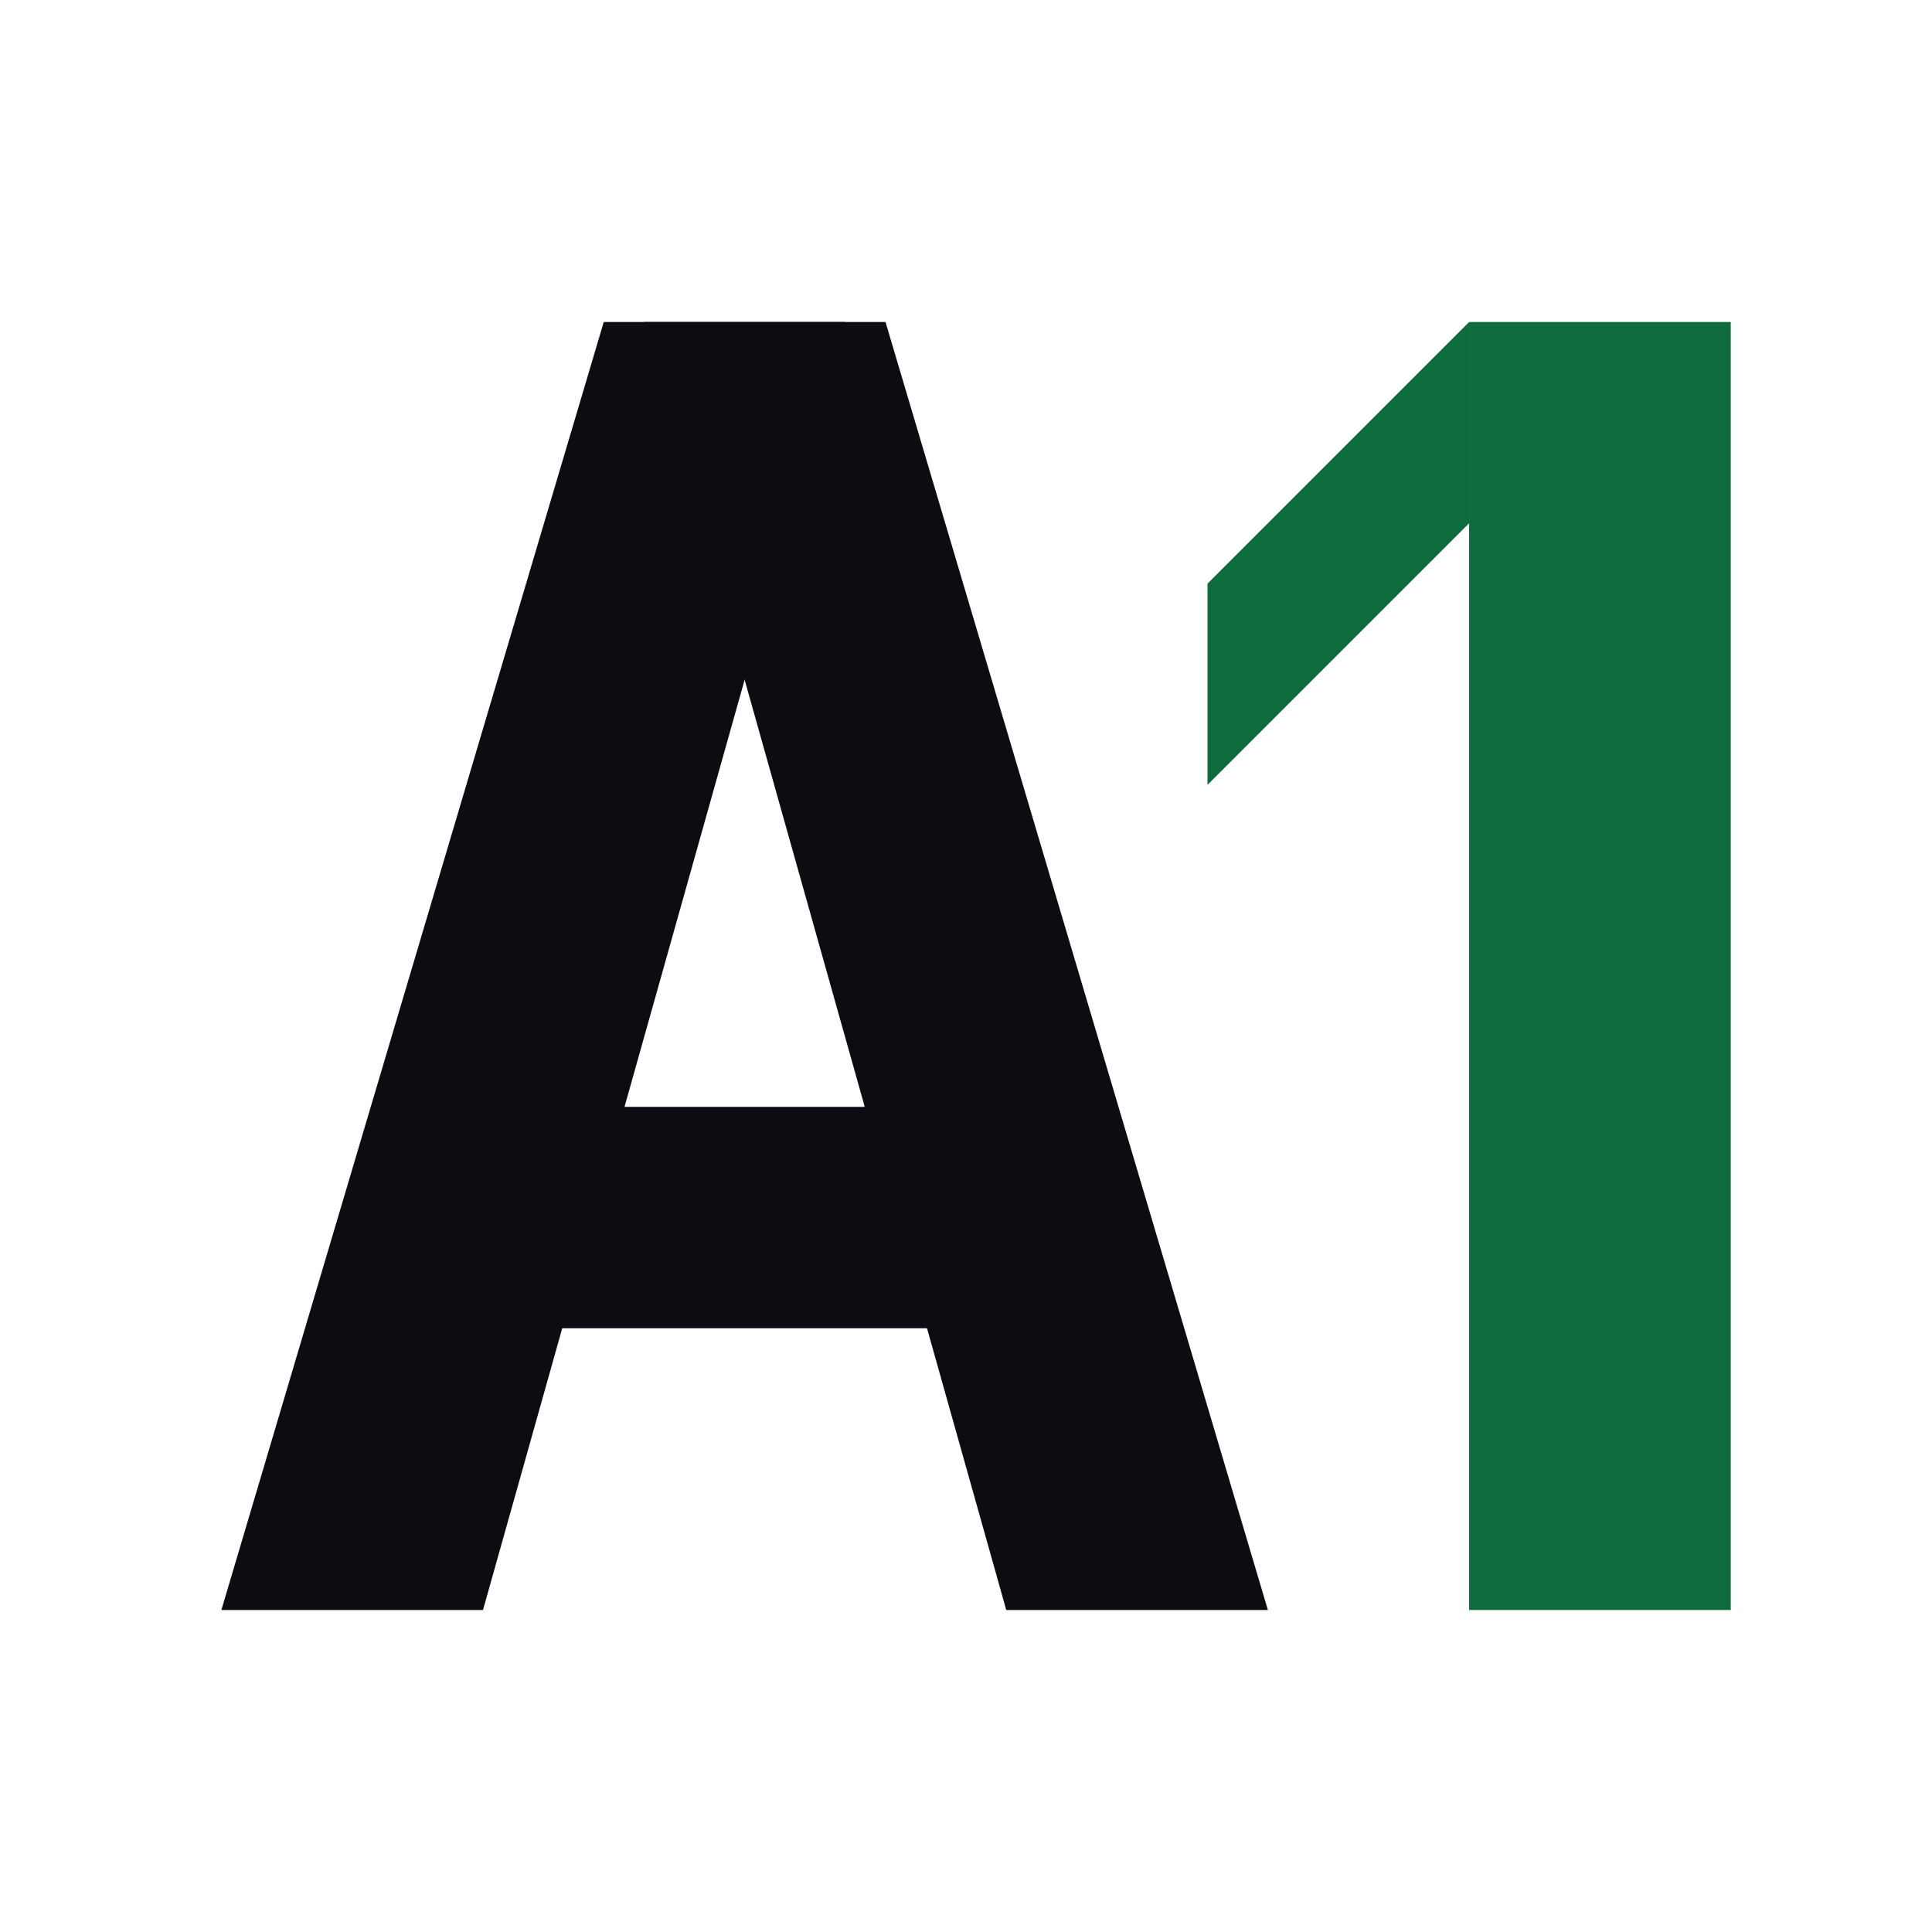
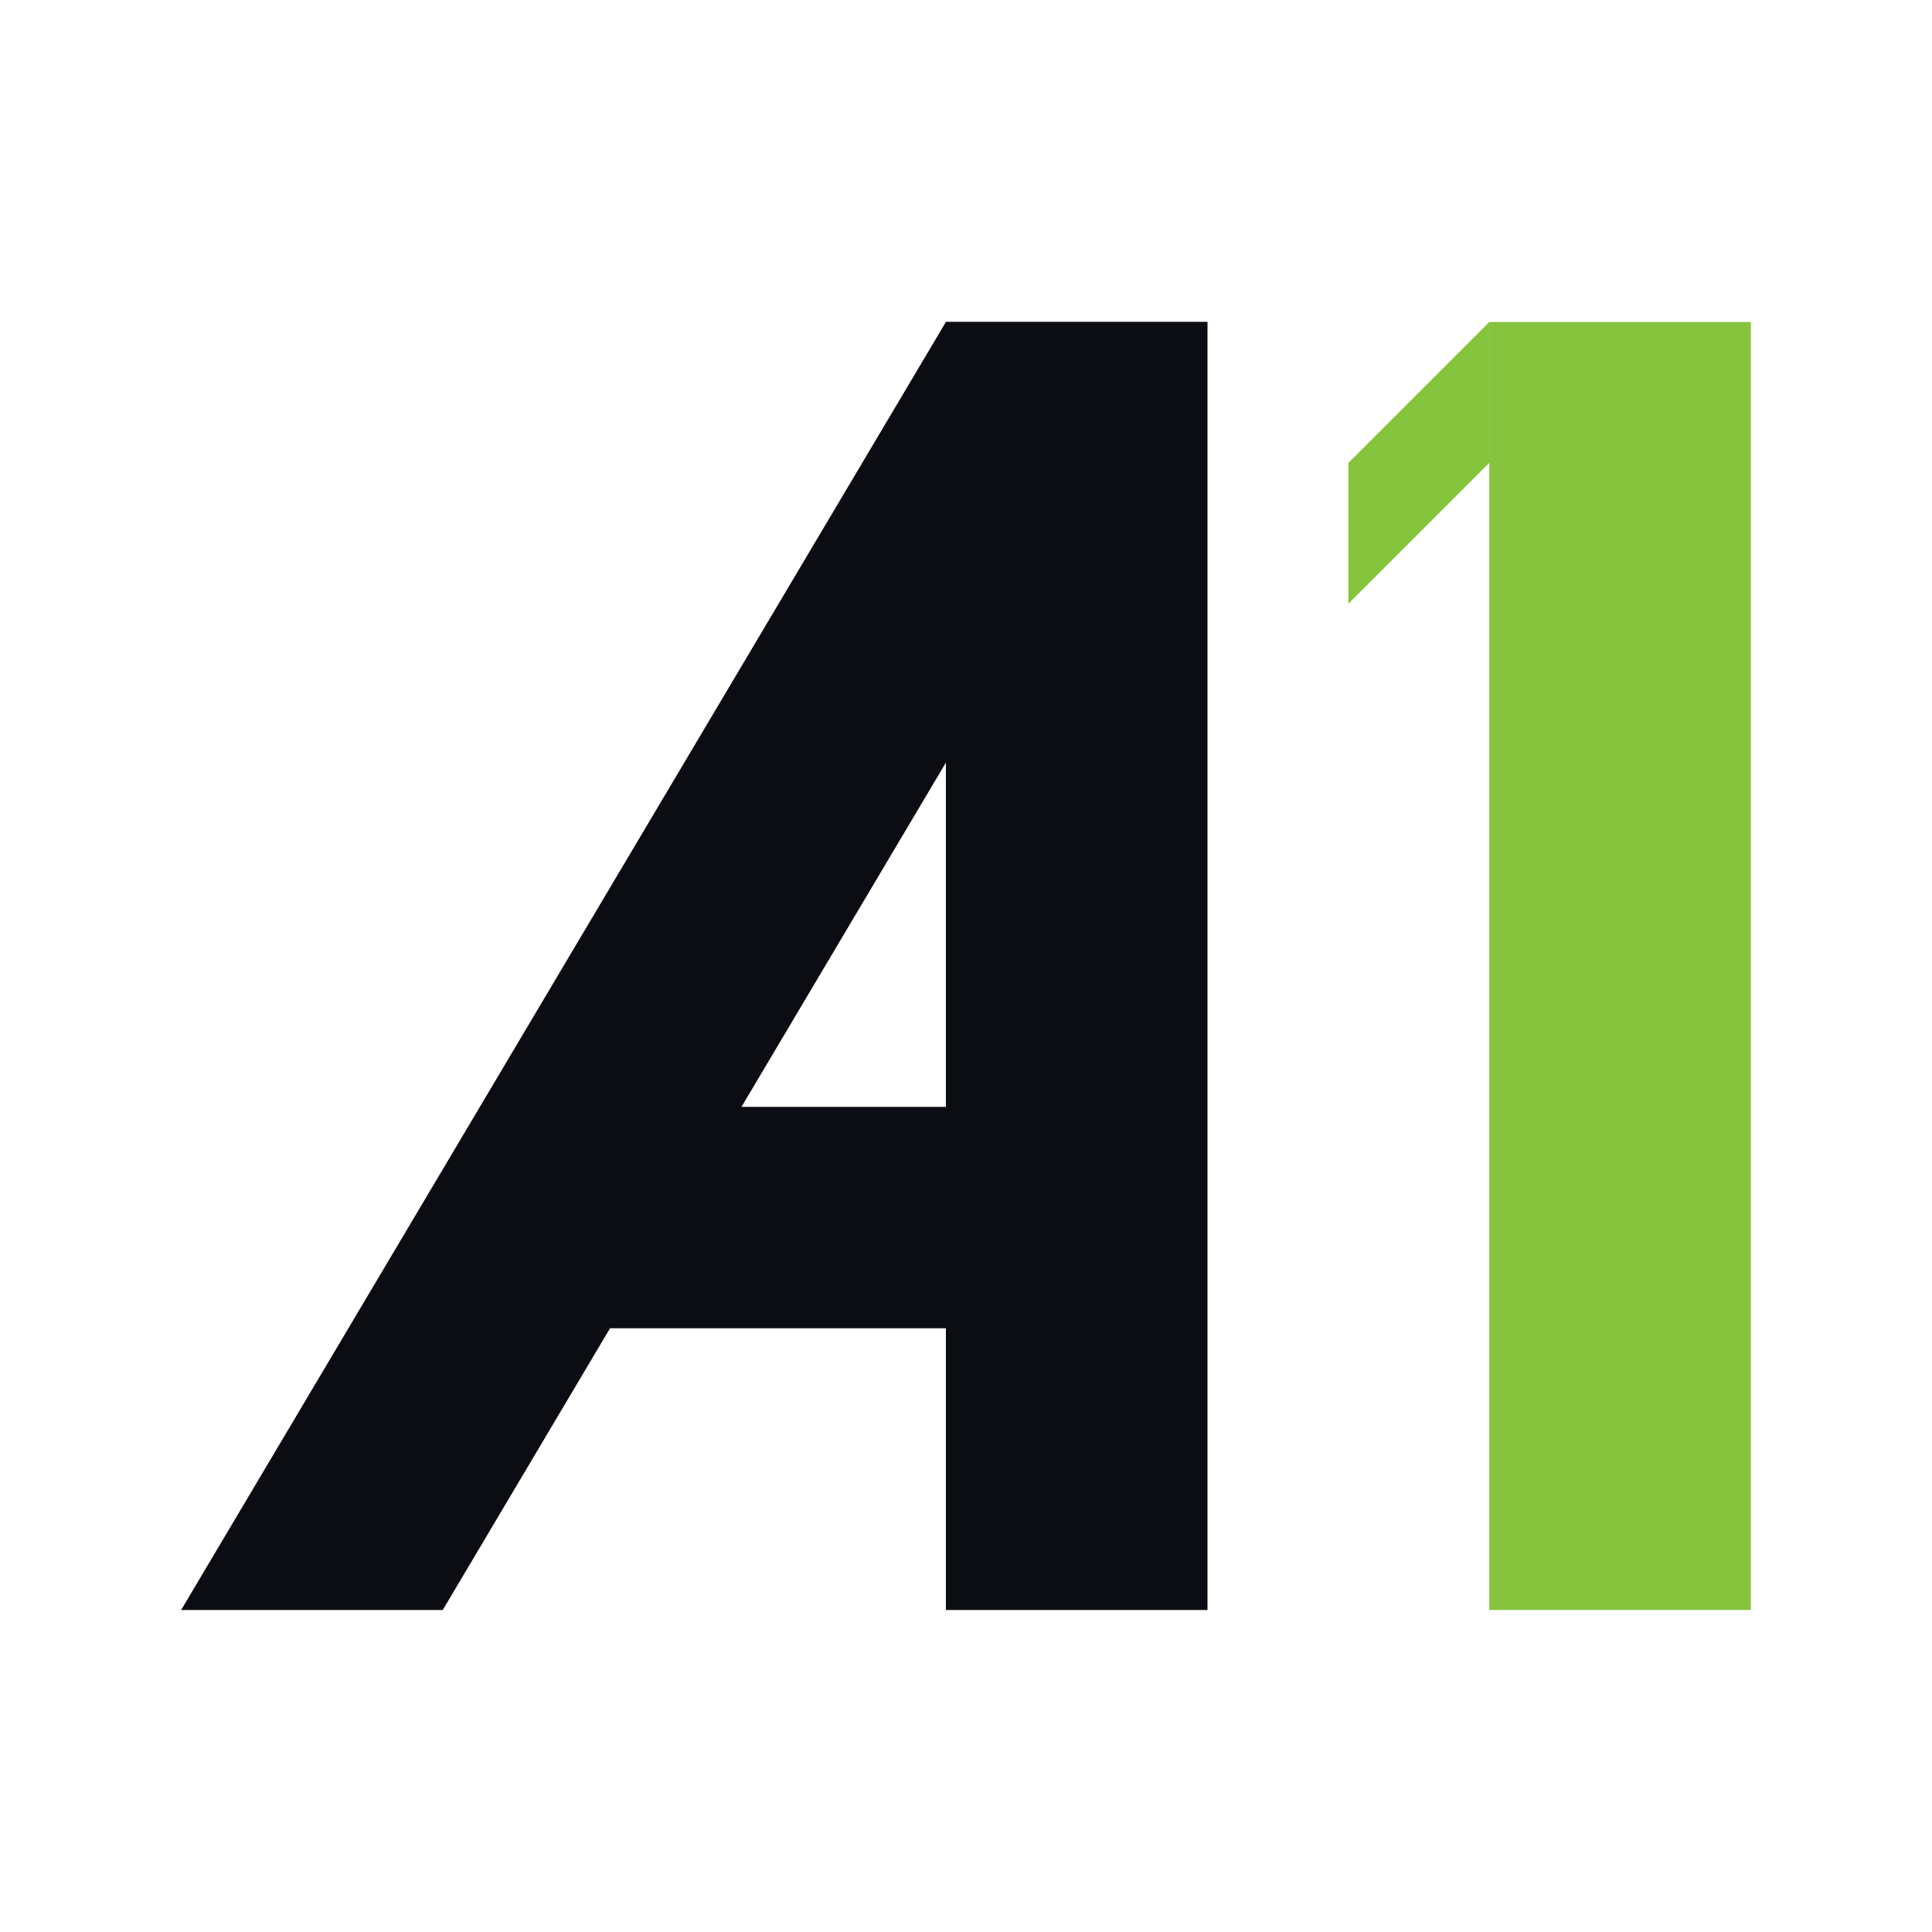
<svg xmlns="http://www.w3.org/2000/svg" viewBox="0 0 48 48">
-   <path fill="#0B0D12" d="M15 8 H21 L12 40 H5.5 Z" />
-   <path fill="#0B0D12" d="M16 8 H22 L31.5 40 H25 Z" />
-   <rect fill="#0B0D12" x="13" y="27.5" width="11" height="5.5" />
-   <path fill="#0E6B3E" d="M36.5 8 L30 14.5 L30 19.5 L36.5 13 Z" />
-   <rect fill="#0E6B3E" x="36.5" y="8" width="6.5" height="32" />
+   <path fill="#0B0D12" d="M23.5 8 H30 L11 40 H4.5 Z" />
+   <rect fill="#0B0D12" x="23.5" y="8" width="6.5" height="32" />
+   <rect fill="#0B0D12" x="15" y="27.5" width="9.5" height="5.5" />
+   <path fill="#86C43D" d="M37 8 L33.5 11.5 L33.5 15 L37 11.5 Z" />
+   <rect fill="#86C43D" x="37" y="8" width="6.5" height="32" />
</svg>
